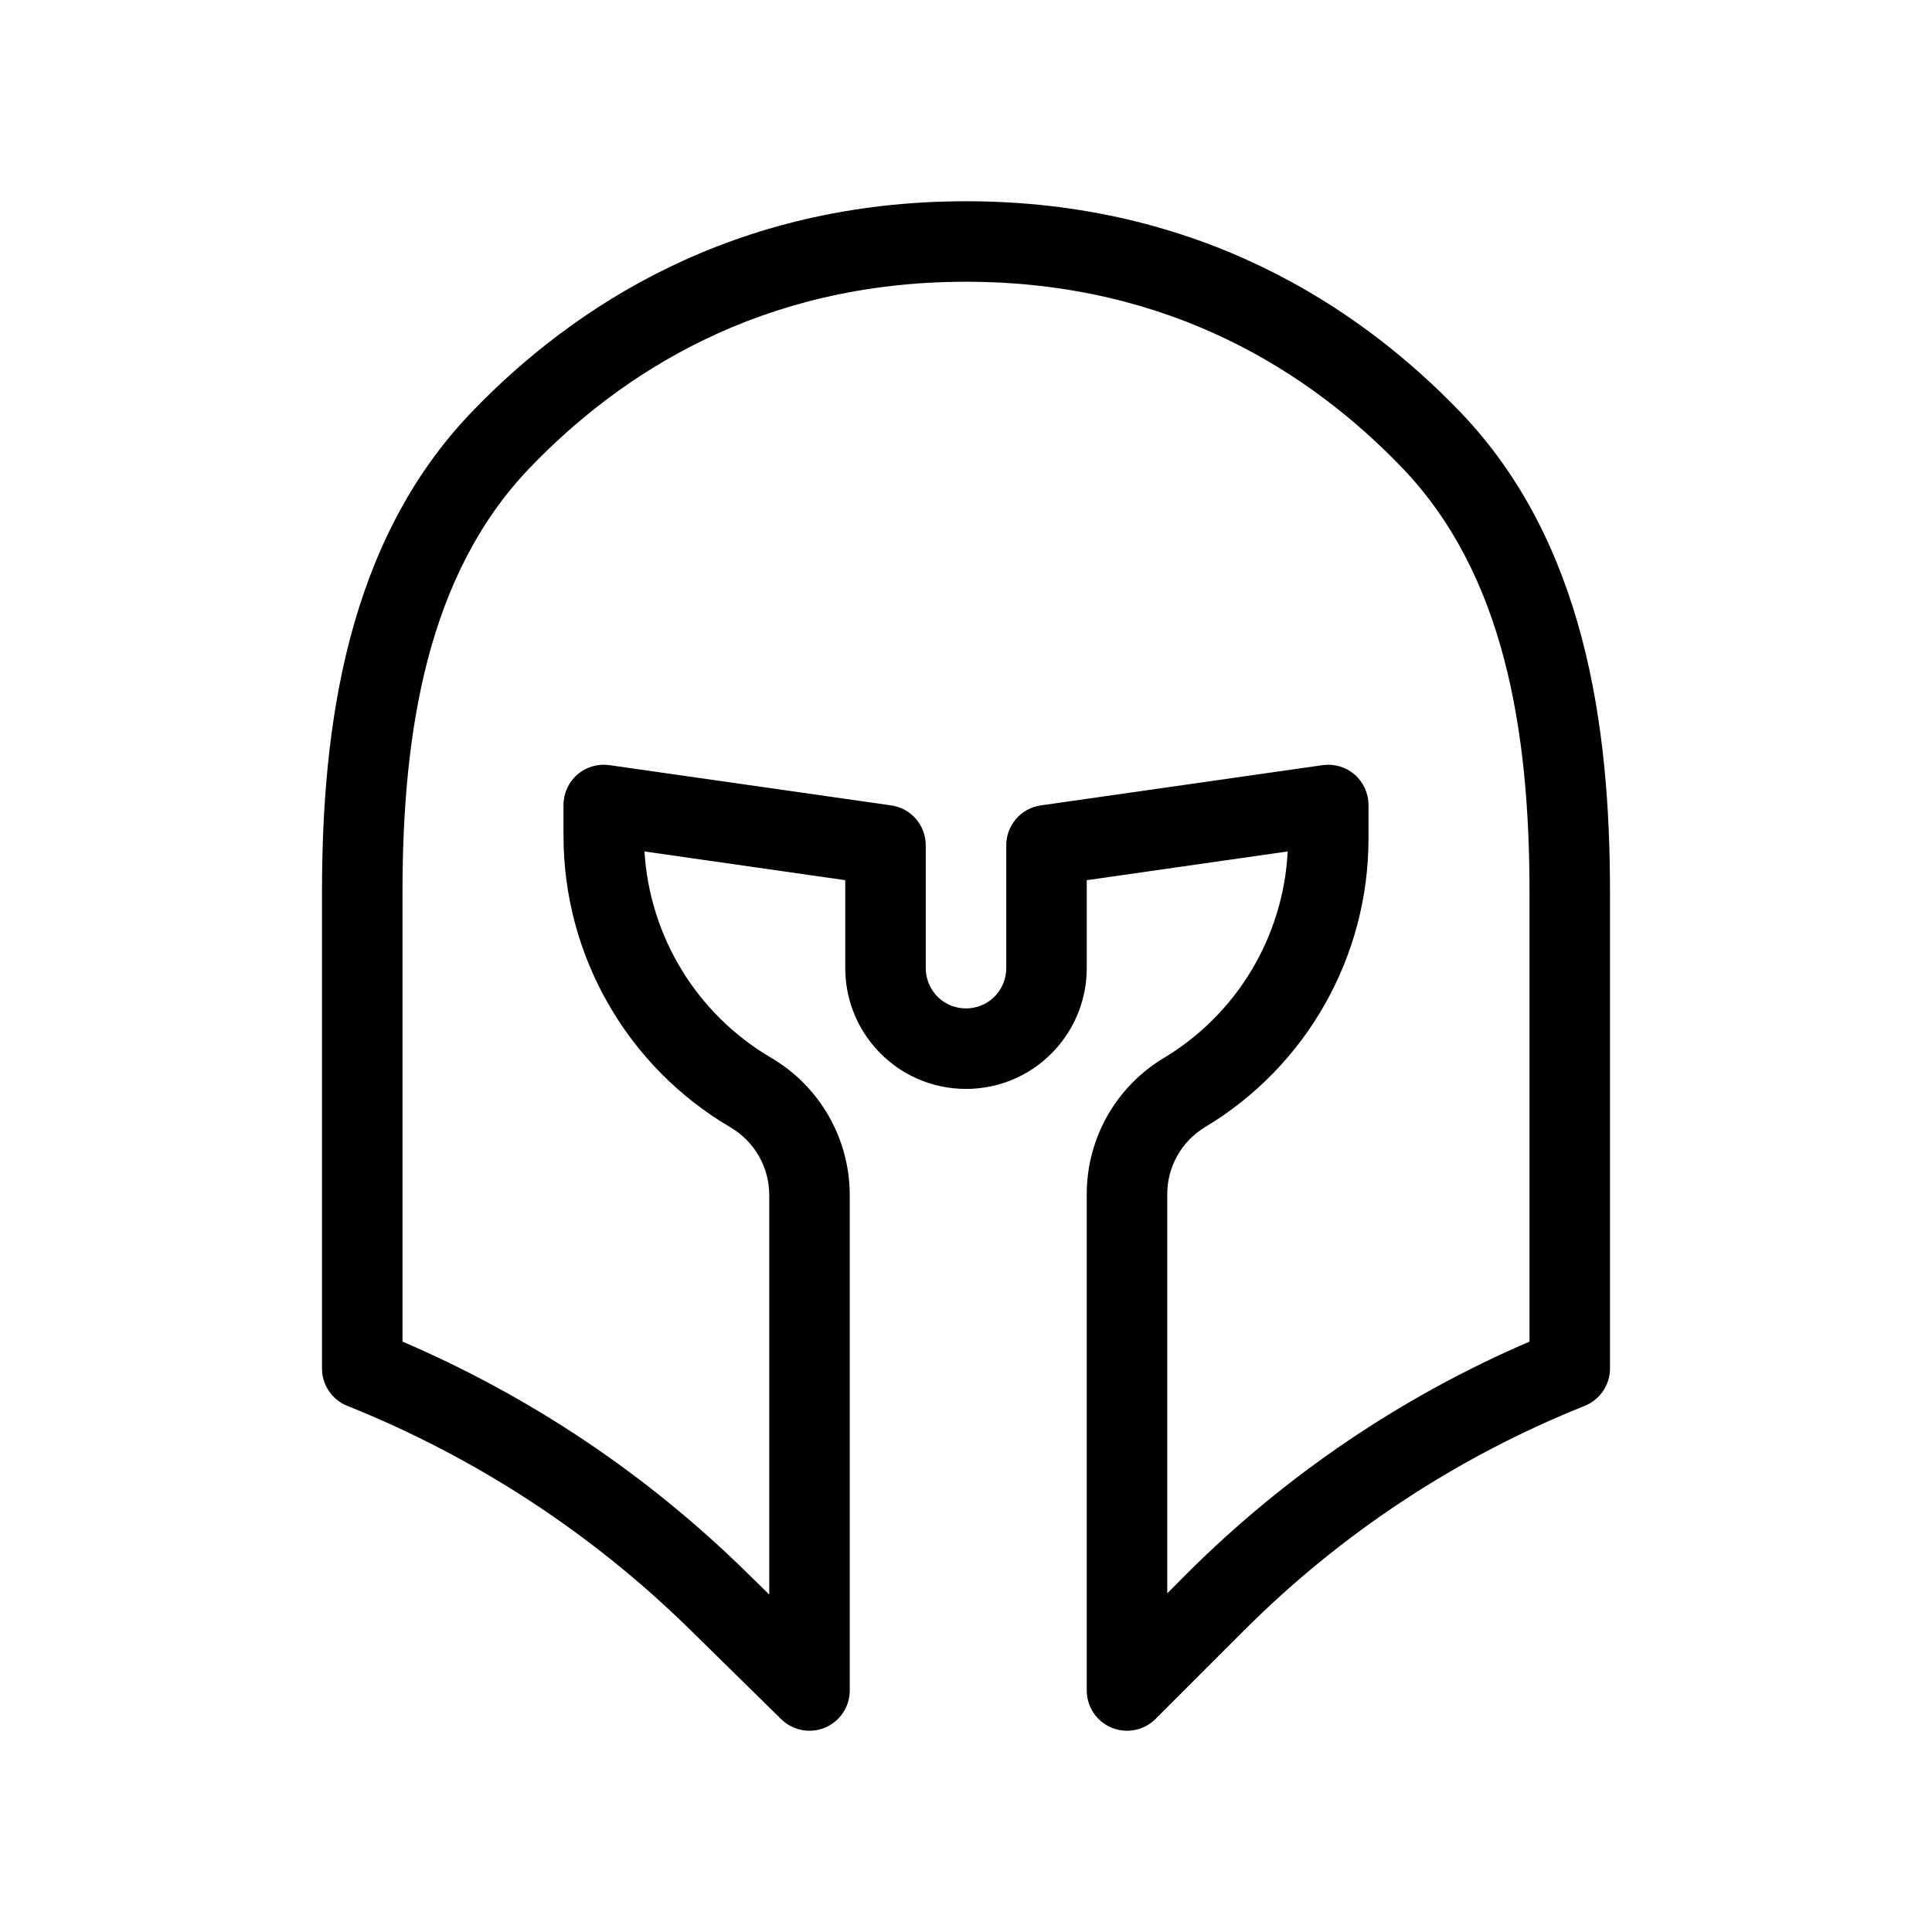
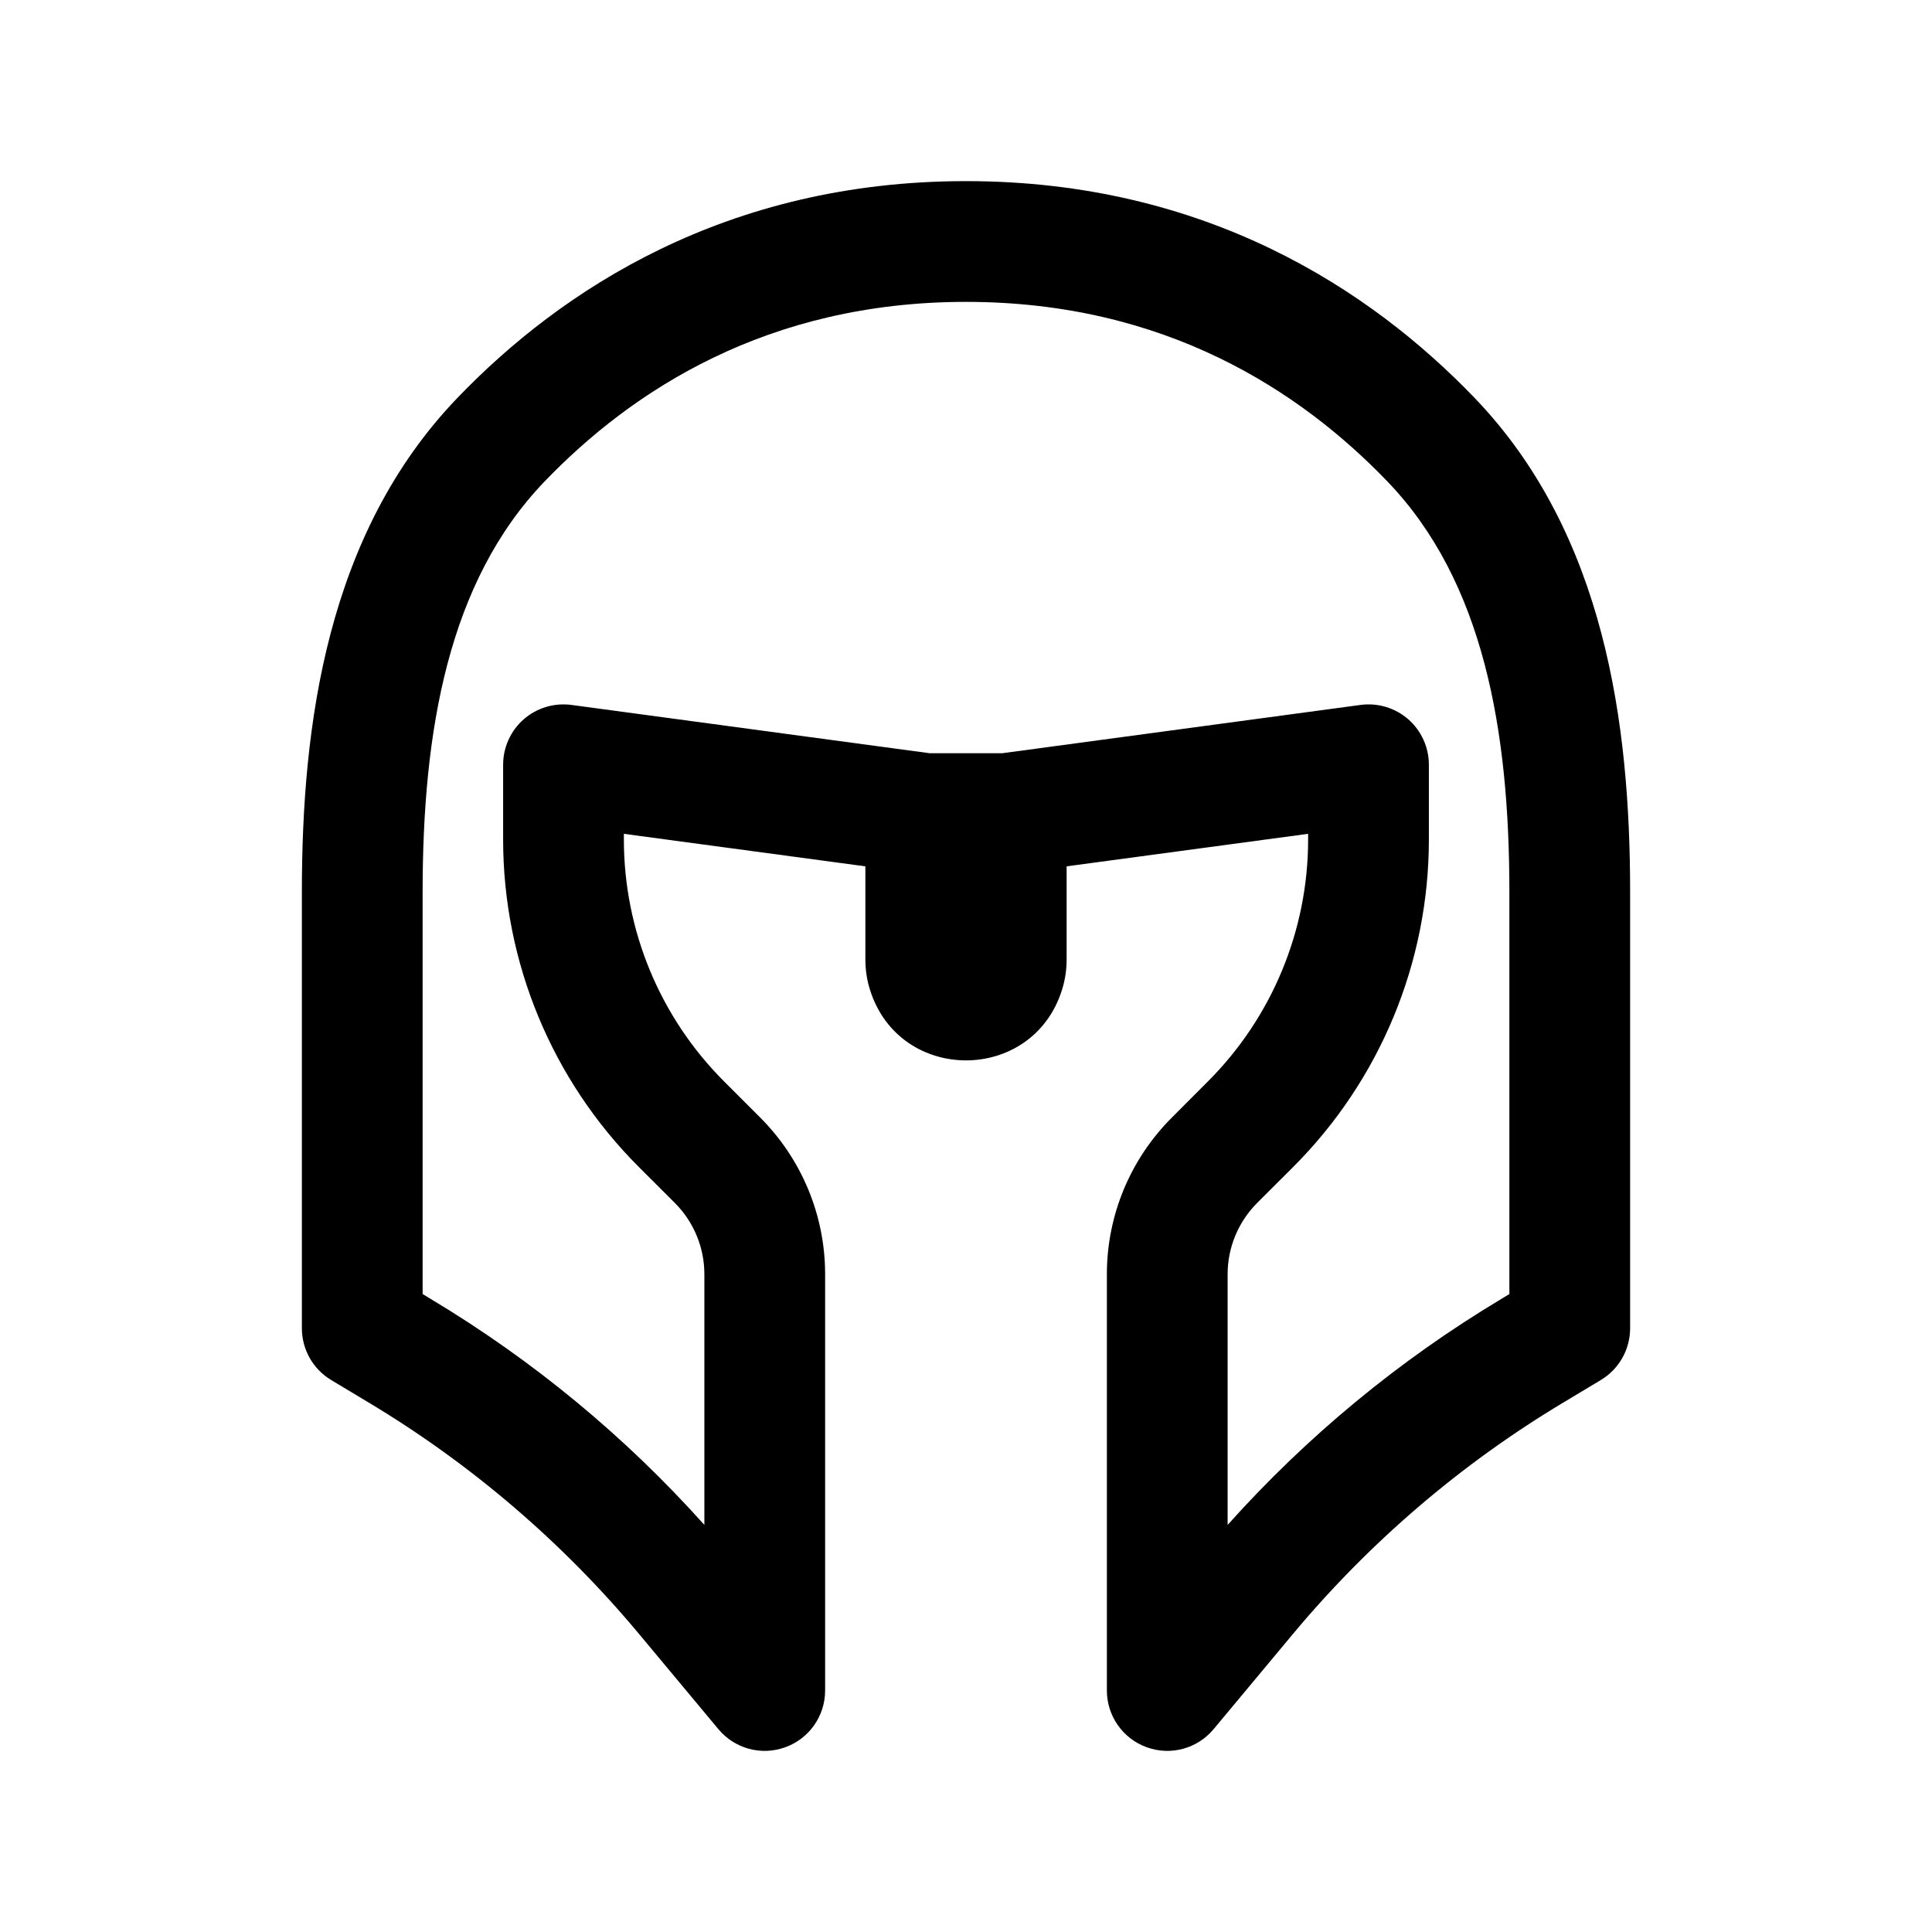
<svg xmlns="http://www.w3.org/2000/svg" width="24" height="24" viewBox="0 0 24 24" fill="none">
-   <path fill-rule="evenodd" clip-rule="evenodd" d="M5.861 5.117C7.12 3.807 9.108 2.5 12 2.5C14.892 2.5 16.88 3.807 18.139 5.117C19.691 6.733 20 9.021 20 11.081V17C20 17.204 19.875 17.388 19.686 17.464C18.099 18.099 16.658 19.049 15.45 20.258L14.354 21.354C14.211 21.497 13.995 21.539 13.809 21.462C13.622 21.385 13.5 21.202 13.5 21V14.833C13.5 14.141 13.863 13.499 14.457 13.143C15.368 12.596 15.943 11.632 15.996 10.577L13.5 10.934V12.027C13.5 12.382 13.374 12.726 13.145 12.996C12.545 13.704 11.455 13.704 10.855 12.996C10.626 12.726 10.5 12.382 10.5 12.027V10.934L8.006 10.577C8.07 11.636 8.657 12.599 9.579 13.14C10.184 13.495 10.556 14.145 10.556 14.847V21C10.556 21.201 10.435 21.383 10.249 21.461C10.063 21.539 9.849 21.498 9.705 21.357L8.571 20.243C7.35 19.044 5.903 18.1 4.314 17.464C4.124 17.388 4 17.204 4 17V11.081C4 9.021 4.309 6.733 5.861 5.117ZM12 3.5C9.445 3.5 7.702 4.645 6.583 5.81C5.314 7.13 5 9.071 5 11.081V16.666C6.588 17.347 8.037 18.317 9.272 19.53L9.556 19.808V14.847C9.556 14.499 9.372 14.178 9.072 14.003C7.789 13.249 7 11.872 7 10.383V10C7 9.855 7.063 9.717 7.172 9.622C7.282 9.527 7.427 9.485 7.571 9.505L11.071 10.005C11.317 10.04 11.5 10.251 11.5 10.5V12.027C11.5 12.145 11.542 12.26 11.618 12.35C11.818 12.586 12.182 12.586 12.382 12.35C12.458 12.26 12.5 12.145 12.5 12.027V10.5C12.5 10.251 12.683 10.04 12.929 10.005L16.429 9.505C16.573 9.485 16.718 9.527 16.828 9.622C16.937 9.717 17 9.855 17 10V10.418C17 11.885 16.23 13.245 14.972 14C14.679 14.176 14.5 14.492 14.5 14.833V19.793L14.742 19.55C15.966 18.327 17.412 17.348 19 16.666V11.081C19 9.071 18.686 7.13 17.417 5.81C16.298 4.645 14.555 3.5 12 3.5Z" fill="black" />
+   <path fill-rule="evenodd" clip-rule="evenodd" d="M5.681 4.944C6.974 3.598 9.024 2.25 12 2.25C14.976 2.25 17.026 3.598 18.319 4.944C19.942 6.634 20.25 9.008 20.25 11.081V16.5C20.25 16.763 20.112 17.008 19.886 17.143L19.42 17.423C18.145 18.187 17.009 19.161 16.058 20.302L15.076 21.48C14.874 21.723 14.542 21.813 14.245 21.705C13.948 21.598 13.75 21.316 13.75 21V15.828C13.75 15.099 14.04 14.4 14.556 13.884L15.005 13.434C15.802 12.637 16.25 11.556 16.25 10.429V10.358L13.25 10.762V11.922C13.25 12.051 13.23 12.179 13.191 12.301C12.822 13.463 11.178 13.463 10.809 12.301C10.77 12.179 10.75 12.051 10.75 11.922V10.762L7.75 10.358V10.429C7.75 11.556 8.198 12.637 8.995 13.434L9.445 13.884C9.96 14.4 10.25 15.099 10.25 15.828V21C10.25 21.316 10.052 21.598 9.755 21.705C9.458 21.813 9.126 21.723 8.924 21.48L7.942 20.302C6.991 19.161 5.854 18.187 4.58 17.423L4.114 17.143C3.888 17.008 3.75 16.763 3.75 16.5V11.081C3.75 9.008 4.058 6.634 5.681 4.944ZM12.45 9.357L16.9 8.757C17.114 8.728 17.331 8.793 17.494 8.935C17.657 9.078 17.75 9.284 17.75 9.5V10.429C17.75 11.954 17.144 13.416 16.066 14.495L15.616 14.944C15.382 15.179 15.25 15.497 15.25 15.828V18.943C16.235 17.843 17.38 16.897 18.648 16.137L18.75 16.075V11.081C18.75 9.084 18.434 7.23 17.237 5.983C16.152 4.854 14.471 3.75 12 3.75C9.529 3.75 7.848 4.854 6.763 5.983C5.566 7.23 5.25 9.084 5.25 11.081V16.075L5.352 16.137C6.62 16.897 7.765 17.843 8.75 18.943V15.828C8.75 15.497 8.618 15.179 8.384 14.944L7.934 14.495C6.856 13.416 6.25 11.954 6.25 10.429V9.5C6.25 9.284 6.343 9.078 6.506 8.935C6.669 8.793 6.886 8.728 7.1 8.757L11.55 9.357H12.45Z" fill="black" />
</svg>
